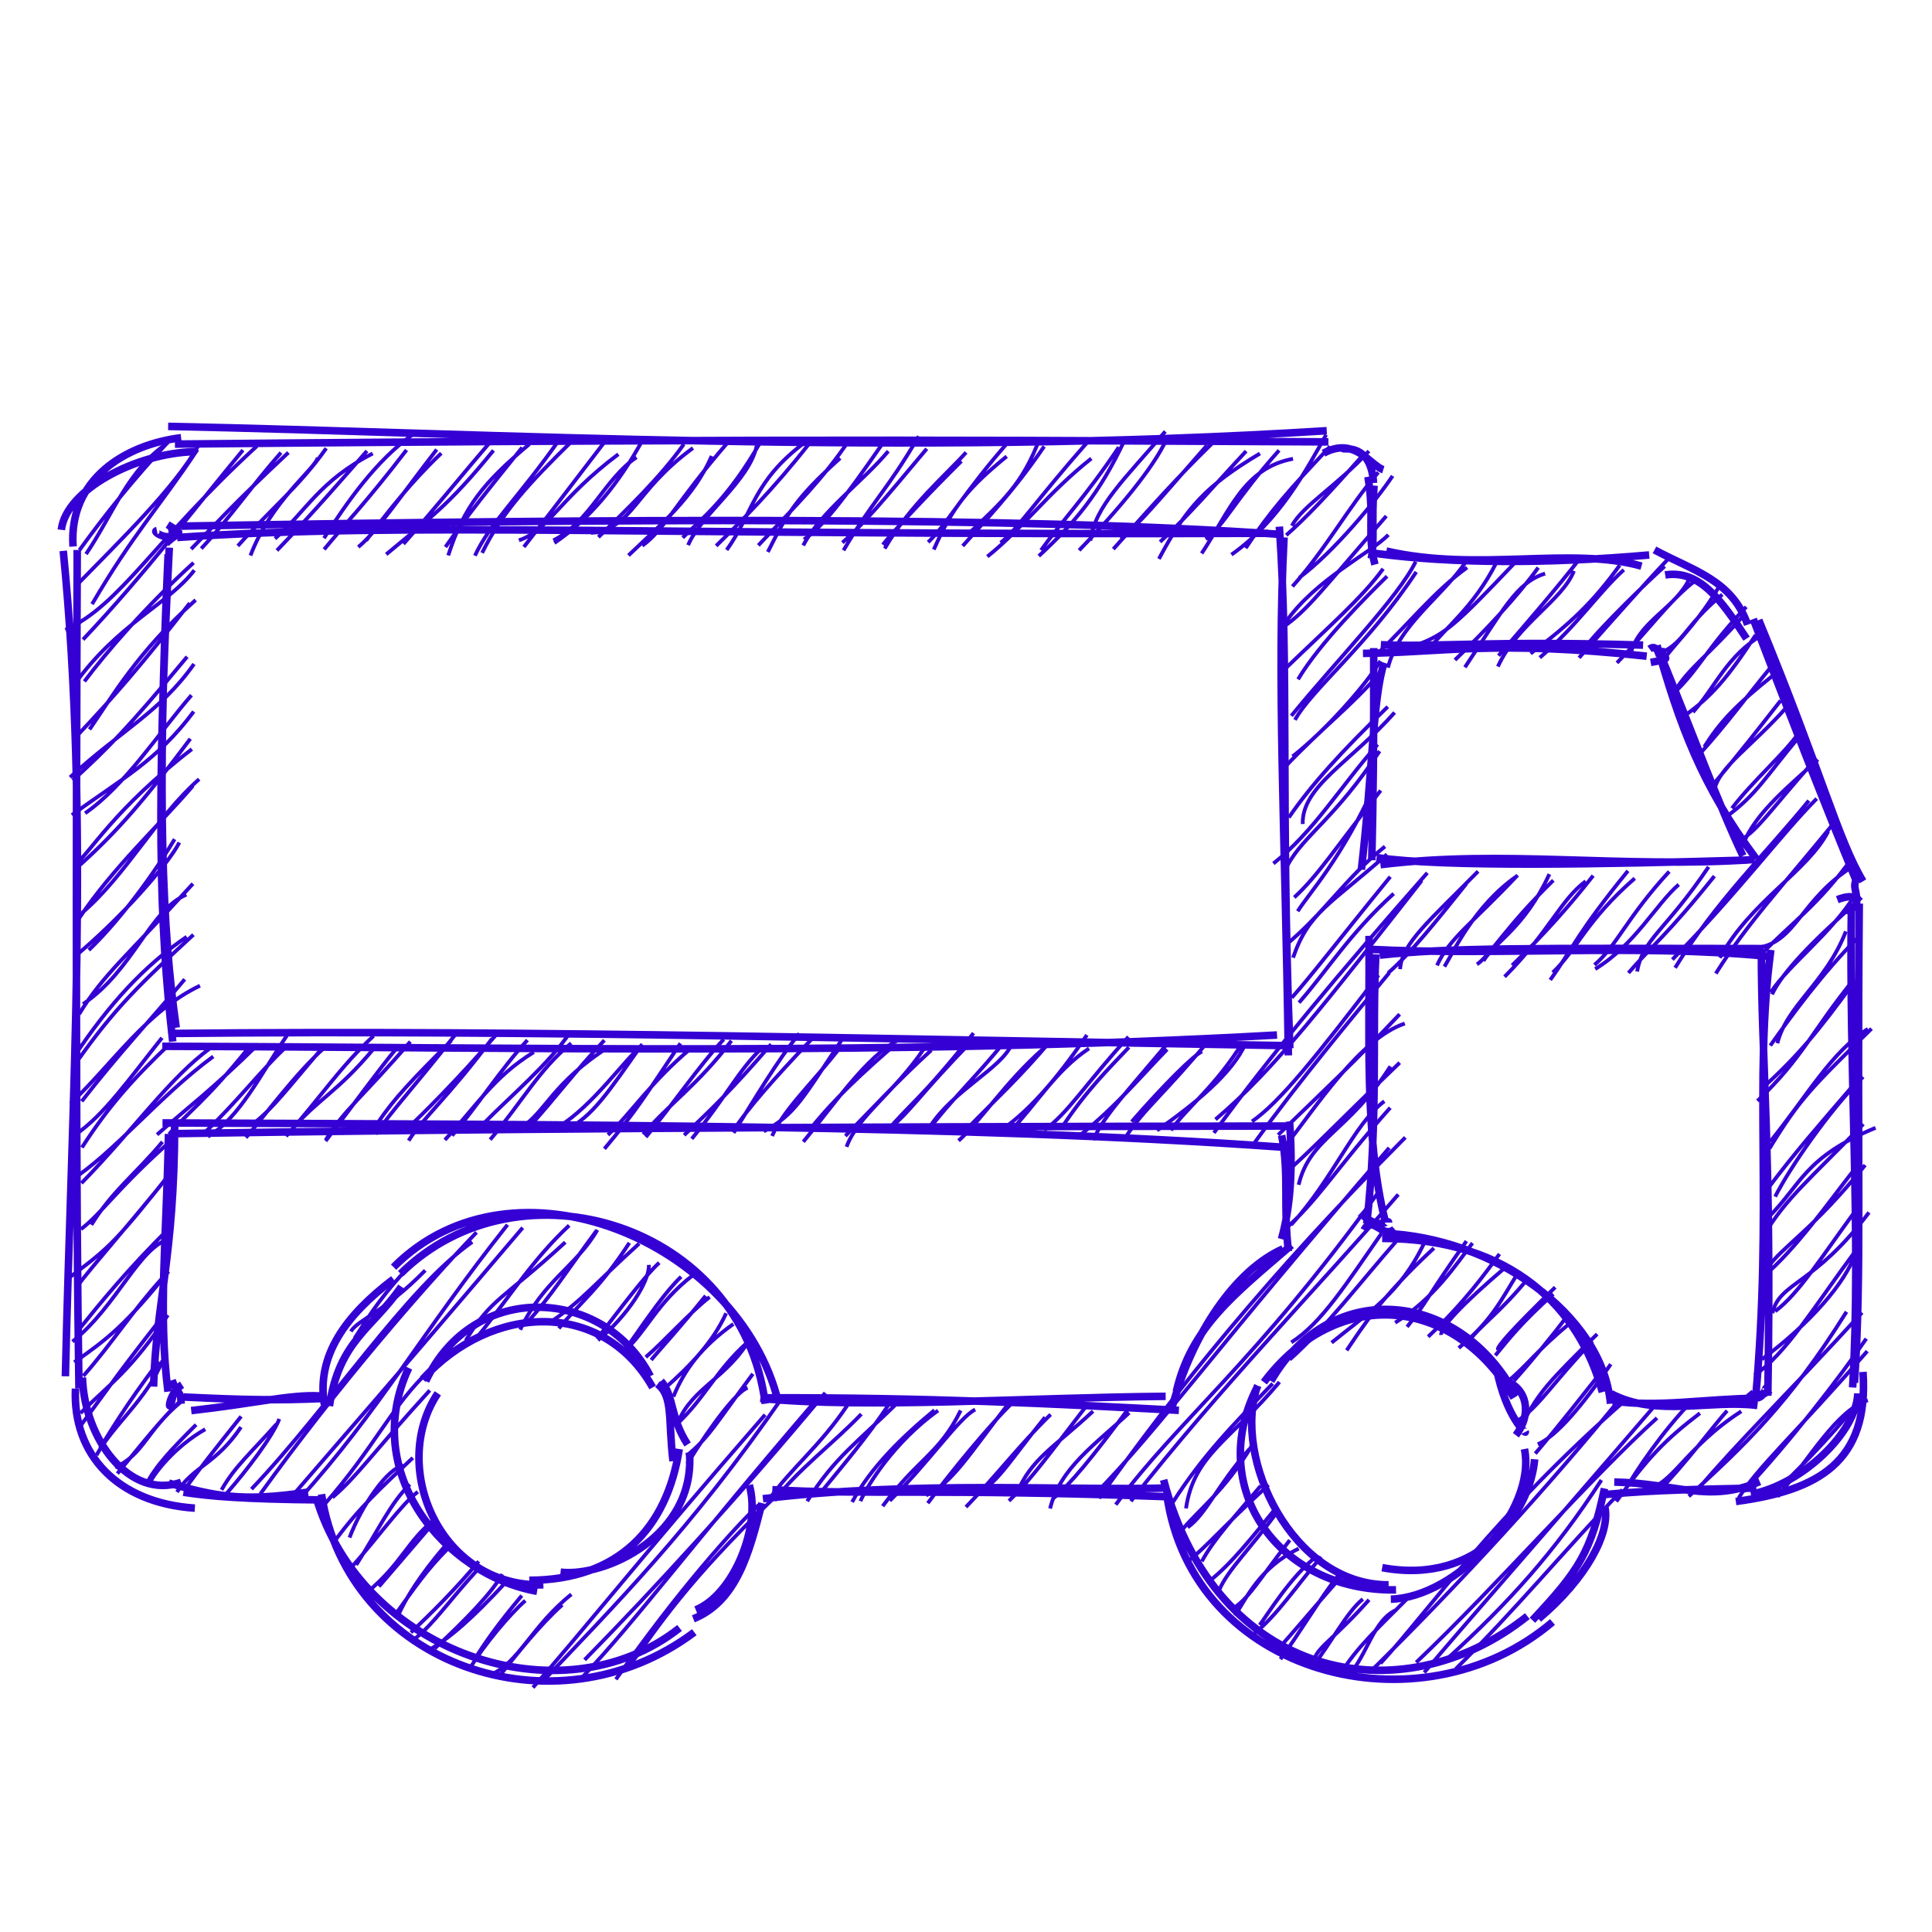
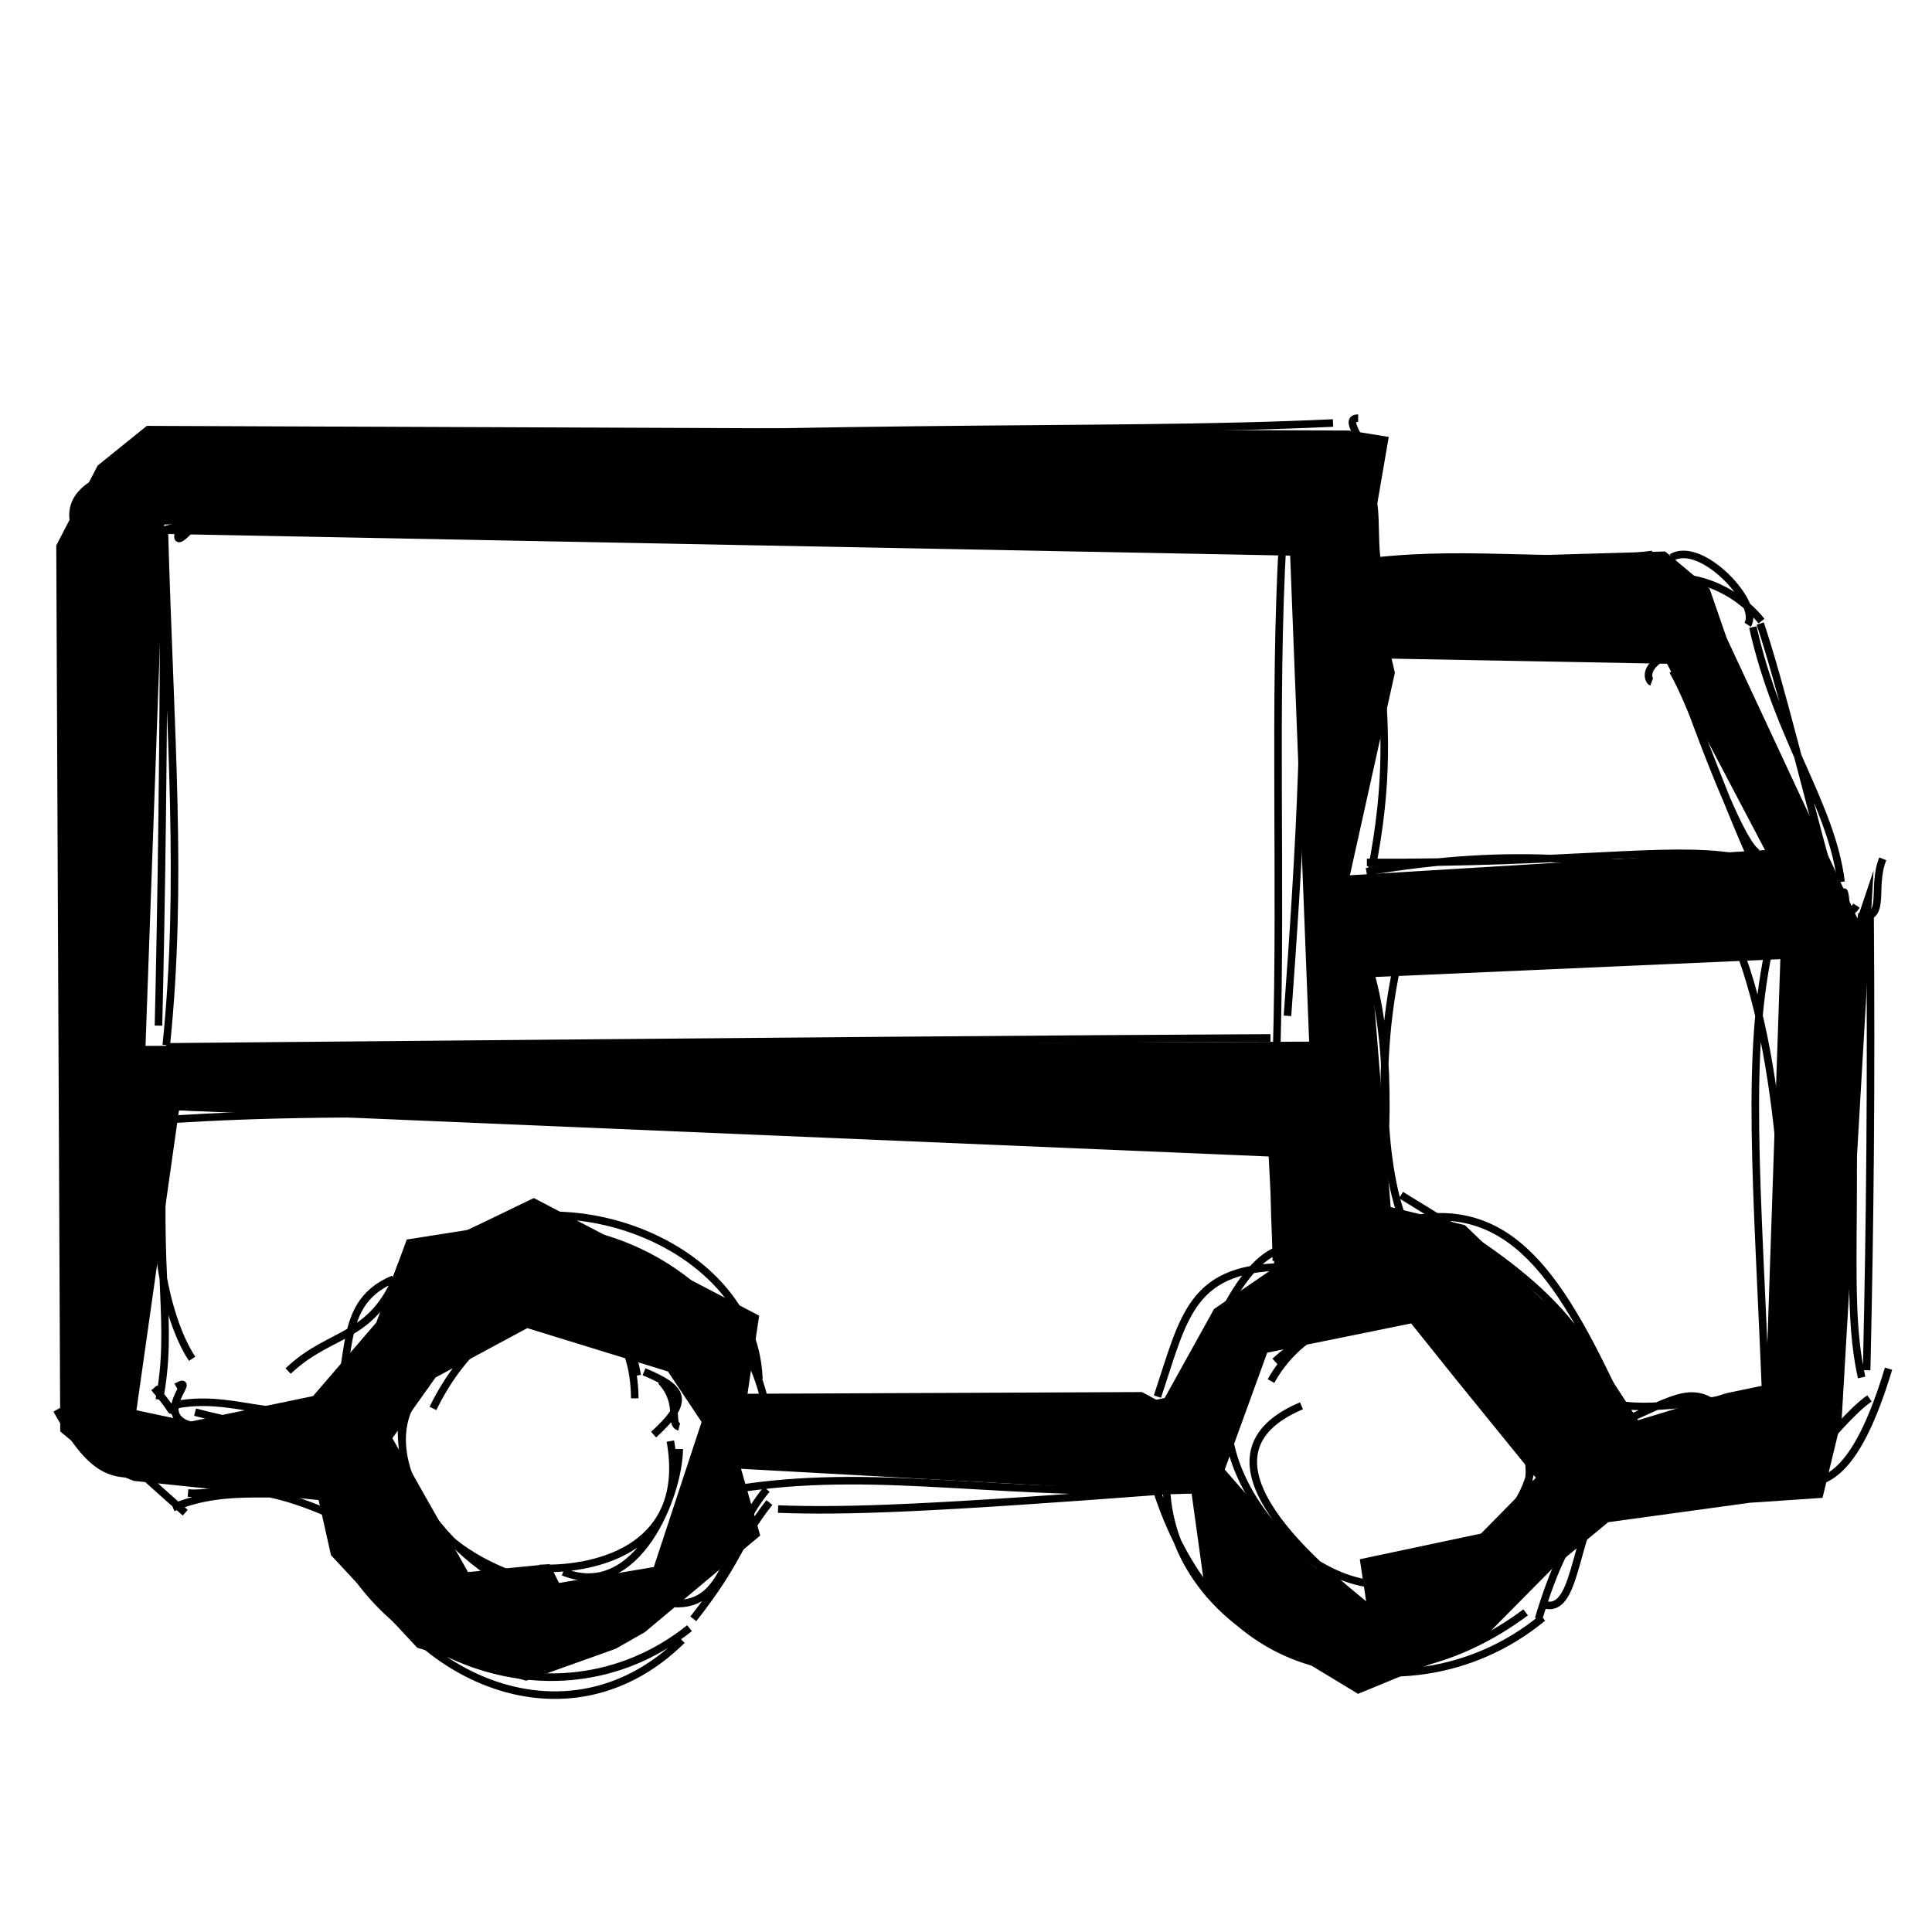
<svg xmlns="http://www.w3.org/2000/svg" width="1024" height="1024" viewBox="0 0 256 256">
  <g>
-     <path d="M12.589 63.944 C12.589 63.944, 12.589 63.944, 12.589 63.944 M12.589 63.944 C12.589 63.944, 12.589 63.944, 12.589 63.944 M11.403 73.418 C15.115 67.924, 16.92 62.257, 22.272 58.647 M10.527 72.894 C14.003 68.082, 17.512 63.747, 22.177 58.666 M12.199 80.052 C17.621 70.779, 21.094 67.214, 26.17 59.567 M10.231 77.461 C15.892 71.65, 23.108 64.671, 26.282 59.045 M8.664 83.469 C16.026 80.113, 20.331 71.667, 34.054 59.1 M11.001 84.74 C19.04 76.254, 26.134 66.93, 32.193 59.639 M9.748 90.852 C15.537 82.681, 22.285 80.09, 25.75 75.556 M11.184 90.291 C14.102 86.41, 19.316 80.345, 25.648 74.572 M25.329 72.753 C28.795 69.226, 30.66 67.041, 38.215 59.966 M26.67 72.689 C30.756 68.281, 33.444 64.255, 37.234 59.974 M11.865 96.654 C14.836 92.355, 18.2 86.406, 25.925 79.502 M10.082 97.627 C15.129 92.283, 18.925 87.917, 25.14 79.918 M33.19 73.609 C35.893 66.444, 41.699 62.179, 42.116 60.634 M31.514 72.339 C35.927 67.391, 39.642 64.479, 43.23 59.394 M9.283 102.994 C16.013 96.79, 21.164 94.411, 25.71 87.985 M9.639 103.412 C14.313 99.116, 16.878 96.579, 24.798 87.018 M36.436 71.375 C40.538 67.772, 42.369 63.669, 49.387 60.093 M36.697 72.937 C41.467 68.019, 46.024 62.705, 48.625 59.754 M9.523 108 C16.221 103.114, 20.805 100.809, 25.672 94.284 M11.28 107.757 C16.633 104.013, 20.817 97.397, 25.37 92.117 M42.932 71.313 C45.894 66.678, 49.79 61.039, 54.711 57.562 M42.951 72.801 C45.441 69.746, 48.619 66.48, 53.868 59.623 M10.074 114.421 C11.934 113.025, 15.113 107.198, 25.425 99.265 M9.88 115.246 C15.725 110.126, 19.604 105.381, 25.219 97.891 M47.47 72.484 C49.868 70.558, 53.361 65.352, 57.869 59.564 M48.516 71.622 C51.481 67.686, 54.553 63.772, 58.475 60.055 M10.868 120.968 C16.683 115.987, 20.666 108.296, 26.386 103.244 M10.509 121.636 C15.04 114.896, 20.822 109.635, 25.553 104.142 M51.175 73.458 C57.09 68.504, 59.314 67.13, 65.389 59.68 M53.462 72.073 C57.551 67.494, 61.27 62.855, 65.23 58.254 M11.769 125.89 C14.941 122.857, 19.297 117.541, 23.139 111.198 M9.78 126.852 C15.943 121.774, 22.291 114.526, 23.763 111.637 M59.393 73.595 C61.455 67.17, 64.076 63.921, 70.15 58.848 M59.022 72.485 C62.096 68.079, 64.694 64.872, 69.194 59.295 M11.005 133.049 C17.73 128.474, 19.793 120.649, 24.688 118.545 M10.487 134.373 C13.687 129.11, 16.789 126.733, 25.566 117.095 M62.933 73.632 C64.932 69.288, 68.54 66.185, 74.318 57.97 M63.885 73.259 C66.519 67.851, 70.248 63.898, 75.535 58.7 M10.215 140.638 C15.349 133.391, 18.671 130.285, 25.633 123.855 M9.834 139.98 C14.508 132.981, 19.093 127.979, 24.741 124.124 M68.759 71.596 C72.706 70.274, 74.101 66.052, 81.936 60.187 M69.416 72.472 C72.361 68.702, 74.973 65.251, 80.176 58.478 M9.347 146.229 C14.952 140.912, 19.412 133.992, 26.501 130.61 M10.826 145.931 C15.617 139.761, 20.059 135.028, 24.476 129.76 M73.328 71.601 C78.136 69.181, 80.157 63.387, 84.341 60.595 M73.463 71.95 C78.159 68.756, 82.021 64.061, 85.206 58.195 M10.02 150.327 C13.795 147.726, 17.025 143.088, 21.466 137.517 M10.858 152.053 C14.366 146.585, 17.718 142.86, 22.53 138.291 M78.307 70.602 C83.99 69.992, 83.821 65.23, 91.822 59.366 M79.293 71.18 C83.048 67.512, 87.478 63.272, 90.61 58.858 M9.313 156.46 C15.048 152.823, 21.06 145.274, 28.257 139.99 M10.793 156.78 C18.017 149.353, 22.412 142.879, 27.928 138.831 M83.281 73.595 C87.512 69.519, 91.855 66.028, 94.306 60.423 M85.101 72.312 C88.072 70.187, 89.576 66.556, 96.377 58.695 M12.108 162.298 C14.888 157.791, 17.996 155.539, 21.527 151.3 M10.735 162.872 C13.604 160.659, 15.447 157.547, 22.833 150.997 M20.808 150.344 C24.769 146.846, 28.097 144.388, 34.202 138.381 M22.396 150.301 C24.953 147.275, 27.026 146.167, 32.935 138.849 M91.18 72.23 C92.851 68.208, 99.344 63.713, 100.271 59.026 M90.461 71.247 C93.096 68.627, 96.528 66.006, 100.805 58.497 M9.215 169.26 C14.606 165.228, 15.3 164.632, 23.3 154.519 M10.135 170.539 C13.187 166.616, 15.147 164.609, 22.638 155.422 M27.551 150.607 C31.755 148.108, 34.569 142.279, 38.014 137.222 M27.095 150.093 C31.331 146.098, 34.417 141.988, 37.883 138.743 M96.29 72.873 C99.845 67.907, 99.729 63.807, 106.682 58.592 M94.893 72.334 C98.384 68.892, 102.369 64.94, 107.229 58.774 M9.607 177.768 C15.64 172.906, 18.464 165.107, 22.604 164.126 M10.598 175.997 C13.211 172.757, 16.794 168.324, 22.389 162.77 M33.563 148.904 C36.209 146.815, 37.93 144.454, 42.882 138.65 M32.585 150.748 C35.43 147.36, 39.223 142.214, 43.022 138.781 M101.742 73.137 C104.266 68.124, 105.363 66.091, 111.319 60.708 M100.483 72.264 C105.587 66.886, 109.297 63.107, 112.367 58.535 M9.839 180.506 C14.149 177.491, 16.619 175.609, 22.332 168.469 M11.04 182.323 C14.733 178.165, 17.466 173.797, 21.555 169.298 M38.885 149.405 C42.32 145.539, 44.815 144.573, 49.407 139.083 M37.905 150.561 C42.593 145.267, 45.132 141.287, 49.499 137.269 M106.434 72.274 C108.753 67.8, 114.372 63.775, 117.704 59.781 M106.525 71.485 C108.831 69.995, 111.74 66.298, 116.914 58.812 M10.712 188.868 C15.148 182.881, 15.114 182.663, 21.323 174.73 M10.67 187.245 C14.561 183.358, 17.401 181.578, 22.24 174.252 M43.146 151.188 C46.887 146.339, 50.225 141.666, 52.512 138.953 M43.166 151.064 C45.279 147.416, 48.408 144.958, 54.374 138.022 M111.773 72.923 C115.523 66.492, 117.504 65.058, 121.735 57.81 M111.621 71.902 C114.52 69.341, 116.866 66.559, 122.8 59.46 M13.245 191.894 C14.4 190.058, 16.451 186.471, 21.048 180.388 M12.781 192.825 C14.912 188.917, 19.539 185.32, 21.529 180.295 M49.985 148.883 C52.259 145.502, 54.5 143.202, 59.798 137.882 M49.801 150.273 C51.832 147.273, 54.632 144.316, 60.275 137.166 M116.979 72.175 C118.393 70.346, 123.442 64.998, 127.394 61.101 M117.228 72.686 C120.543 66.934, 125.432 62.845, 128.012 59.948 M15.248 194.446 C19.057 192.693, 19.393 189.587, 23.918 185.799 M15.551 195.257 C18.426 191.799, 21.502 187.811, 24.274 185.288 M53.974 149.549 C55.787 147.822, 60.602 143.129, 65.977 136.844 M54.143 151.142 C55.913 148.291, 59.369 145.412, 65.178 137.653 M123.734 72.817 C126.317 66.975, 128.337 64.625, 133.393 60.472 M122.981 71.846 C125.569 69.393, 127.54 65.444, 133.83 58.305 M19.668 196.916 C20.162 195.456, 23.144 191.682, 27.197 189.385 M19.393 196.646 C20.62 194.248, 22.831 191.915, 25.987 188.779 M58.949 151.041 C63.042 146.696, 65.344 142.709, 70.736 139.414 M59.894 150.47 C63.151 146.707, 66.314 141.714, 69.888 137.817 M128.488 70.586 C132.724 66.497, 135.478 64.242, 137.777 58.059 M127.564 72.346 C130.341 69.181, 134.242 65.217, 138.357 59.155 M23.448 197.705 C25.617 194.298, 28.672 193.971, 31.932 189.096 M24.366 197.492 C26.419 194.631, 28.449 192.076, 31.952 187.681 M64.202 148.752 C67.513 145.381, 72.843 140.874, 75.561 136.756 M64.951 151.006 C69.178 146.021, 71.411 141.739, 75.686 138.232 M130.829 73.75 C135.716 69.828, 138.802 65.345, 144.609 60.754 M132.59 71.915 C134.773 70.201, 137.377 66.202, 144 58.691 M30.049 197.861 C32.703 194.824, 36.104 190.385, 37.01 188.014 M29.357 197.416 C31.085 194.353, 33.152 192.618, 36.627 188.711 M46.492 176.422 C47.431 174.866, 50.88 173.9, 56.348 168.331 M47.002 177.301 C49.119 174.033, 50.649 171.47, 55.328 166.66 M69.149 149.332 C72.259 147.375, 73.255 143.404, 80.723 138.689 M70.061 149.38 C73.34 145.827, 76.182 141.959, 80.087 137.837 M137.647 73.675 C142.486 69.215, 145.685 65.365, 148.955 58.449 M137.942 72.906 C140.846 68.858, 143.842 65.836, 148.25 59.249 M33.323 197.314 C43.724 186.345, 53.897 170.642, 62.579 164.566 M34.509 197.934 C44.678 183.819, 56.121 170.607, 63.144 163.292 M74.005 149.317 C78.685 146.419, 82.782 140.329, 85.162 138.434 M74.858 149.762 C78.435 148.115, 80.685 144.593, 85.076 138.371 M144.479 71.648 C145.089 67.058, 149.017 63.517, 154.408 57.168 M142.991 72.919 C148.058 67.715, 152.894 61.929, 154.543 58.251 M39.678 198.639 C50.279 186.911, 55.892 176.568, 67.25 162.28 M38.327 198.686 C45.706 190.117, 51.795 183.216, 69.264 162.676 M80.089 152.224 C84.493 146.957, 85.323 145.447, 90.159 138.249 M80.556 150.384 C83.565 147.578, 86.168 143.429, 91.513 138.947 M147.52 72.758 C153.091 66.543, 155.903 63.369, 160.618 58.752 M148.531 71.423 C151.203 69.114, 152.839 67.106, 159.942 58.994 M42.912 199.434 C49.759 191.639, 51.901 186.237, 57 181.497 M44.052 198.42 C47.365 195.59, 49.217 192.701, 56.949 184.228 M61.719 177.615 C65.137 171.946, 66.713 172.147, 74.904 164.606 M63.194 177.215 C67.783 171.551, 70.471 167.005, 75.418 162.375 M85.224 150.315 C88.555 146.339, 92.424 143.827, 96.917 137.904 M85.582 150.667 C89.061 146.484, 92.675 141.145, 95.895 137.72 M153.565 74.055 C157.196 67.225, 159.794 64.373, 166.951 60.092 M153.717 71.805 C157.679 68.132, 160.979 64.21, 165.122 59.776 M46.317 203.738 C47.887 199.529, 51.373 194.493, 53.44 194.2 M44.419 204.101 C47.642 199.744, 50.388 197.231, 54.702 193.169 M68.93 176.198 C72.013 169.633, 76.416 167.757, 79.157 162.965 M69.849 175.267 C73.152 171.523, 74.783 168.854, 79.061 163.043 M91.66 150.901 C96.475 145.002, 97.785 141.902, 100.949 138.87 M90.655 150.414 C94.338 146.923, 97.033 144.326, 102.184 138.367 M159.225 73.332 C162.926 67.74, 164.834 61.982, 171.331 60.795 M159.763 71.446 C162.17 69.682, 163.74 66.107, 169.484 59.675 M47.203 207.355 C50.156 202.732, 51.803 199.053, 54.313 196.689 M46.168 208.137 C50.204 203.613, 53.197 199.309, 55.365 197.677 M73.161 175.031 C77.15 172.325, 78.911 170.001, 84.696 164.781 M74.048 176.017 C77.017 172.431, 79.399 170.815, 83.396 164.683 M97.207 150.104 C100.158 145.351, 103.015 140.535, 105.909 136.94 M97.104 149.903 C99.007 146.953, 102.556 142.926, 107.718 137.513 M163.172 73.495 C169.539 69.012, 173.084 62.289, 175.718 57.604 M165.061 72.629 C168.248 67.805, 170.889 64.807, 176.25 59.16 M48.682 210.96 C53.273 207.126, 53.928 204.233, 57.616 201.292 M50.214 210.225 C52.023 208.104, 53.507 206.388, 57.895 201.272 M79.23 177.58 C83.104 174.41, 86.083 169.788, 85.976 167.602 M79.104 177.416 C82.249 173.343, 85.5 168.975, 87.353 167.319 M101.202 149.914 C105.4 147.637, 106.258 145.685, 111.717 137.518 M102.302 150.524 C103.995 146.763, 107.51 143.737, 111.505 138.562 M171.18 69.669 C172.629 66.975, 177.215 64.336, 181.391 59.77 M170.438 70.915 C173.052 68.6, 175.573 65.961, 180.577 60.333 M52.79 213.998 C53.706 211.908, 55.602 208.754, 59.088 204.711 M52.549 213.713 C54.871 210.465, 56.536 208.021, 59.328 205.218 M82.83 178.926 C85.619 176.454, 87.066 172.616, 91.836 168.959 M82.945 178.699 C85.943 174.424, 88.193 171.123, 90.255 169.175 M106.445 151.292 C110.787 146.018, 114.779 140.035, 119.024 137.807 M107.428 149.504 C109.435 147.077, 111.658 144.454, 118.115 138.833 M172.16 76.544 C176.829 73.087, 182.532 66.084, 184.529 63.057 M171.251 77.708 C175.734 72.705, 178.612 67.252, 182.628 62.582 M55.066 217.062 C57.59 215.029, 59.478 212.129, 63.415 207.84 M54.449 216.316 C57.062 213.846, 60.364 210.576, 63.437 206.883 M85.564 179.825 C87.893 177.859, 91.252 174.053, 94.032 171.862 M86.286 180.201 C87.684 178.504, 89.973 176.091, 93.502 171.696 M112.171 151.956 C113.709 147.791, 118.48 144.845, 122.512 138.835 M112.016 150.523 C115.465 147.033, 118.796 143.356, 123.397 139.156 M170.304 82.515 C174.286 76.765, 181.634 73.288, 183.964 70.866 M169.966 83.122 C173.249 80.909, 175.184 78.126, 183.697 68.374 M57.075 218.501 C59.452 217.105, 62.4 214.683, 67.169 209.499 M57.615 218.423 C61.651 214.705, 65.245 210.986, 66.554 208.578 M89.228 185.06 C90.713 181.433, 92.966 178.443, 97.172 175.438 M87.884 184.136 C91.615 180.881, 94.532 177.716, 96.216 174.014 M117.627 149.775 C120.4 146.433, 122.135 145.556, 129.002 136.894 M117.467 149.869 C120.747 147.254, 121.876 144.978, 128.741 137.992 M172.001 90.014 C174.909 85.133, 181.141 78.976, 183.794 76.357 M170.34 88.57 C176.106 83.005, 180.595 79.084, 183.274 75.363 M62.787 220.001 C64.249 217.717, 65.681 215.569, 69.141 211.42 M62.284 221.04 C64.121 217.966, 67.551 213.892, 69.607 212.09 M89.812 188.499 C91.797 183.775, 96.453 182.579, 99.462 177.251 M89.773 188.621 C93.385 185.256, 94.91 181.556, 99.006 177.893 M123.277 149.21 C126.357 144.46, 132.633 141.585, 134.028 138.427 M122.963 149.82 C125.507 146.342, 129.846 142.107, 132.862 138.309 M171.594 95.388 C173.755 91.403, 181.284 85.447, 187.661 75.784 M171.106 94.854 C177.296 87.298, 185.297 79.109, 187.583 74.424 M64.987 221.931 C68.793 220.295, 70.369 215.548, 75.712 211.255 M66.066 222.22 C68.631 219.01, 71.494 215.336, 74.5 212.651 M91.07 193.959 C94.425 188.528, 97.721 184.308, 99.064 183.899 M90.973 192.892 C93.904 190.544, 94.915 188.533, 99.762 182.043 M127.011 151.151 C129.884 148.62, 133.167 143.425, 138.229 138.966 M128.363 149.347 C131.453 146.125, 135.131 142.798, 139.271 137.838 M170.148 101.738 C175.583 96.035, 178.809 93.834, 183.095 88.909 M171.273 100.235 C175.727 96.741, 181.001 90.731, 182.913 87.575 M183.911 88.465 C185.357 82.754, 191.1 79.095, 194.285 74.376 M182.201 86.934 C186.405 82.931, 190.16 78.23, 194.401 75.203 M71.63 223.086 C81.217 212.976, 91.768 202.383, 103.554 185.311 M70.619 223.61 C77.2 216.179, 83.972 207.479, 101.382 187.458 M131.979 150.207 C136.043 147.631, 139.99 143.066, 144.02 137.143 M133.75 150.039 C137.47 146.146, 139.883 141.849, 144.303 138.924 M172.619 109.188 C172.469 104.196, 178.981 100.984, 184.792 94.41 M170.778 108.321 C173.719 104.038, 177.711 99.604, 183.888 93.648 M187.538 85.515 C191.457 84.132, 192.933 82.752, 200.64 74.66 M189.022 86.412 C191.444 83.163, 195.199 80.611, 198.298 74.514 M77.464 219.938 C86.974 210.255, 97.931 198.249, 109.353 184.556 M77.31 222.073 C84.308 214.722, 91.528 204.858, 108.019 185.664 M140.692 149.41 C143.964 144.459, 147.019 141.489, 149.587 138.773 M138.358 149.752 C141.502 147.542, 143.899 143.534, 149.524 137.384 M168.733 114.422 C174.134 110.115, 177.47 104.417, 182.537 98.64 M170.589 114.68 C172.826 110.598, 176.812 108.565, 182.807 99.528 M194.109 88.418 C199.048 81.053, 200.898 77.17, 204.734 76.001 M192.789 87.449 C196.765 83.649, 201.24 78.836, 203.825 75.207 M81.612 222.524 C89.673 210.974, 97.248 202.497, 100.548 199.384 M83.397 220.756 C87.363 215.381, 90.786 209.815, 102.582 198.447 M102.642 198.811 C105.403 195.022, 110.406 191.272, 114.133 187.373 M101.829 198.791 C104.754 194.593, 108.58 191.725, 112.286 186.205 M143.132 150.403 C147.905 146.584, 150.876 142.942, 154.651 139.048 M144.856 151.048 C146.337 147.752, 149.201 144.844, 155.158 137.711 M171.952 120.746 C173.637 118.095, 177.57 114.077, 182.171 104.047 M171.496 118.914 C174.674 116.003, 177.168 112.05, 182.953 104.743 M198.478 88.322 C201.084 82.638, 207.017 79.59, 208.552 75.654 M198.56 86.883 C202.697 82.103, 206.471 77.698, 209.144 74.257 M106.957 198.921 C110.658 192.982, 113.683 191.107, 119.456 185.346 M108.399 198.207 C111.485 194.41, 114.977 190.383, 117.833 185.986 M149.952 148.635 C154.119 143.84, 158.315 139.647, 159.294 139.334 M149.238 150.547 C151.643 146.877, 154.338 144.918, 160.416 137.573 M171.338 126.894 C173.448 120.8, 176.238 119.898, 183.777 113.207 M170.192 125.373 C175.538 120.973, 178.179 116.413, 183.522 112.164 M202.807 86.6 C208.134 82.603, 211.121 79.748, 214.623 74.898 M204.032 87.143 C208.944 82.921, 211.821 78.514, 215.167 75.503 M114.009 198.91 C114.958 196.789, 118.453 191.096, 124.298 186.901 M112.911 199.03 C115.403 194.375, 119.722 190.241, 123.823 186.856 M153.308 149.791 C158.25 146.314, 163.292 142.274, 165.061 138.234 M155.162 149.767 C157.201 146.805, 161.089 143.946, 164.668 138.114 M172.127 132.854 C175.863 128.61, 178.751 123.791, 184.672 118.411 M171.172 132.201 C173.834 129.208, 177.214 124.752, 184.22 116.173 M210.035 85.778 C212.096 83.069, 218.328 77.037, 220.583 75.035 M209.234 87.164 C214.334 81.422, 218.01 77.266, 220.913 74.205 M116.961 199.572 C121.577 193.312, 124.472 192.646, 127.296 186.896 M117.898 198.859 C123.072 193.798, 127.078 187.844, 129.22 186.772 M161.058 148.334 C168.918 141.666, 175.735 132.785, 188.374 116.693 M160.85 150.11 C168.473 139.678, 177.544 128.785, 189.128 115.657 M216.158 86.288 C217.421 82.172, 222.152 80.462, 223.883 76.603 M214.254 87.831 C218.263 83.735, 221.264 79.468, 224.708 76.884 M122.937 199.179 C125.718 195.424, 131.197 188.667, 134.287 185.752 M122.716 198.14 C126.13 196.591, 128.383 192.767, 133.518 186.137 M165.894 148.597 C169.607 146.04, 174.556 139.801, 182.665 129.203 M166.266 151.37 C172.159 143.239, 179.064 134.96, 184.075 128.911 M185.522 128.415 C185.721 124.997, 189.537 121.894, 195.855 115.457 M183.931 128.927 C186.975 126.272, 190.279 122.103, 194.309 117.083 M219.336 86.812 C223.239 85.403, 222.855 83.229, 228.222 78.775 M220.839 86.849 C223.103 84.041, 225.21 82.062, 227.833 77.65 M129.817 197.63 C132.195 196.456, 133.95 193.383, 138.473 187.796 M127.993 199.689 C132.121 195.426, 135.077 191.464, 139.217 187.425 M170.387 151.748 C174.288 146.819, 180.24 137.572, 186.145 135.623 M169.357 150.384 C175.033 144.884, 179.56 140.656, 185.463 134.39 M191.394 128.081 C192.637 126.074, 195.362 120.048, 200.876 116.171 M190.414 127.921 C191.999 124.386, 194.998 122.423, 201.093 115.966 M222.272 91.38 C225.38 88.263, 226.377 85.647, 231.385 80.416 M221.951 91.532 C223.777 88.495, 226.422 86.824, 231.213 81.358 M134.715 197.946 C136.582 193.298, 139.683 191.791, 144.835 186.991 M133.683 198.877 C136.595 196.121, 139.424 192.156, 143.985 186.242 M172.075 156.99 C173.575 150.704, 178.65 150.052, 184.234 141.295 M170.081 155.607 C172.964 153.233, 177.435 148.525, 185.47 140.813 M196.562 127.322 C198.159 124.712, 201.972 123.026, 205.301 115.828 M195.707 127.784 C197.478 126.564, 199.464 122.861, 205.827 116.646 M224.33 94.36 C227.34 91.003, 228.731 86.962, 233.606 84.047 M223.375 94.72 C226.664 92.328, 228.779 90.079, 232.64 84.133 M139.143 199.887 C140.455 194.515, 145.215 191.325, 149.624 187.197 M139.637 198.488 C141.794 196.645, 144.472 193.507, 149.817 186.27 M160.641 174.093 C160.641 174.093, 160.641 174.093, 160.641 174.093 M160.641 174.093 C160.641 174.093, 160.641 174.093, 160.641 174.093 M171.08 162.291 C176.594 156.312, 179.45 148.869, 183.432 145.923 M170.142 162.973 C174.411 159.358, 177.109 154.754, 184.213 146.781 M199.364 129.427 C205.266 123.499, 206.791 119.214, 210.112 116.772 M200.362 127.917 C204.507 123.929, 208.091 119.877, 211.104 116.026 M225.834 98.95 C227.874 95.719, 229.929 93.475, 235.144 89.333 M225.35 99.754 C228.702 96.064, 231.627 92.063, 234.742 88.287 M145.626 198.536 C155.579 184.501, 168.053 168.949, 186.215 150.714 M144.952 198.134 C153.652 189.288, 161.183 178.544, 184.076 152.094 M205.413 129.845 C208.38 125.719, 208.962 123.677, 215.712 115.392 M205.748 128.861 C208.982 125.815, 210.158 122.009, 216.614 116.383 M227.164 104.677 C227.815 101.576, 232.02 99.019, 236.77 93.671 M226.973 103.982 C230.175 100.206, 233.042 96.541, 235.943 92.829 M147.843 199.376 C156.157 188.13, 166.187 180.75, 182.617 158.016 M149.848 198.921 C161.594 183.91, 174.998 170.226, 185.278 158.274 M211.372 128.399 C216.637 125.194, 219.382 119.876, 222.44 117.206 M211.274 127.853 C214.23 125.346, 215.593 121.53, 221.181 115.483 M228.695 108.253 C232.733 105.348, 234.064 102.786, 238.425 97.597 M229.488 107.103 C232.392 103.316, 236.289 100.055, 238.454 96.979 M157.151 199.872 C158.206 192.716, 163.061 190.859, 169.538 183.125 M155.406 199.068 C159.265 193.02, 163.229 188.952, 168.638 183.329 M171.106 177.872 C175.101 175.332, 178.394 170.108, 183.052 163.437 M170.899 180.149 C175.975 175.598, 179.662 170.573, 185.371 164.058 M216.93 128.732 C217.677 124.397, 220.632 123.411, 226.399 114.863 M215.778 128.918 C218.685 125.542, 220.995 123.804, 227.168 116.088 M231.002 111.838 C232.536 107.723, 237.418 103.844, 240.881 100.65 M230.749 111.268 C233.018 109.821, 234.309 107.721, 240.155 101.06 M156.516 202.872 C158.63 200.167, 162.265 197.652, 165.923 191.477 M157.375 202.381 C159.875 200.597, 161.343 196.718, 165.548 192.018 M176.445 177.91 C181.265 173.974, 185.497 171.445, 188.702 164.731 M178.444 178.928 C180.422 176.038, 182.762 172.085, 190.009 165.38 M221.964 128.235 C227.275 119.544, 233.885 113.191, 239.682 106.083 M221.596 127.143 C230.189 118.443, 236.047 110.516, 240.728 105.822 M157.414 206.889 C159.961 204.868, 161.943 202.399, 168.091 196.75 M159.247 206.892 C160.815 203.946, 163.703 200.859, 167.042 196.893 M186.447 175.811 C188.874 172.846, 189.329 171.47, 194.311 164.453 M184.868 175.263 C189.964 172.109, 192.969 167.524, 195.109 164.711 M227.89 126.913 C232.008 119.367, 239.552 115.453, 242.253 110.151 M227.355 128.996 C231.578 122.259, 236.286 117.306, 242.887 109.196 M160.231 209.514 C163.165 207.243, 166.277 203.248, 168.774 200.178 M161.595 210.594 C162.699 208.056, 165.632 205.218, 168.993 200.675 M190.957 176.889 C190.874 175.915, 193.606 172.92, 199.6 167.829 M189.236 177.126 C194.121 172.485, 196.725 168.83, 198.69 166.16 M232.873 125.584 C238.021 124.844, 238.52 119.234, 245.524 114.789 M233.465 126.367 C237.191 122.458, 241.045 119.864, 245.511 113.561 M163.629 214.07 C165.214 211.704, 166.893 207.736, 172.09 205.195 M163.167 213.23 C165.259 212.156, 166.772 209.391, 170.901 204.078 M193.29 178.614 C197.701 174.963, 198.864 172.322, 201.178 168.608 M194.319 178.087 C196.24 175.472, 198.626 174.097, 202.438 169.438 M234.632 131.494 C237.154 127.698, 242.538 123.843, 245.868 118.499 M234.804 131.756 C236.276 128.686, 240.025 124.86, 246.665 118.931 M166.906 215.327 C167.965 213.952, 170.992 208.9, 174.511 206.178 M166.231 216.439 C169.279 213.952, 171.824 210.104, 175.062 206.286 M198.479 178.821 C198.306 178.455, 200.413 176.09, 206.074 170.567 M198.142 179.6 C199.883 177.477, 201.605 175.254, 205.825 171.474 M235.515 138.241 C236.738 133.232, 241.9 130.282, 244.587 123.419 M234.575 138.544 C237.594 134.27, 241.552 128.888, 246.345 124.073 M169.663 219.848 C172.052 216.632, 174.925 211.766, 177.301 208.781 M169.382 218.454 C171.294 216.405, 173.189 214.057, 177.642 208.995 M199.689 183.131 C202.4 180.888, 203.483 179.114, 207.916 175.425 M200.612 182.964 C202.985 180.314, 206.075 176.533, 207.637 174.409 M232.871 145.879 C239.006 140.004, 239.904 136.855, 245.684 129.721 M233.551 144.17 C238.229 139.887, 240.895 136.737, 245.775 129.985 M174.025 220.683 C176.334 217.772, 178.428 213.628, 180.583 211.886 M174.168 219.791 C174.694 218.183, 177.019 216.919, 181.405 211.981 M201.855 188.388 C203.985 184.467, 205.061 183.219, 211.634 176.773 M201.282 188.132 C204.086 186.176, 205.829 183.153, 211.02 177.71 M234.478 152.16 C238.593 145.416, 240.219 143.953, 247.987 136.301 M234.564 151.272 C239.523 145.115, 242.655 139.405, 247.507 136.335 M178.507 222.257 C181.222 219.318, 181.943 214.615, 185.083 213.295 M177.608 221.838 C179.675 218.366, 182.799 215.533, 186.534 211.76 M203.765 191.38 C206.277 190.276, 209.627 186.309, 213.438 180.761 M203.434 192.606 C207.239 188.099, 209.586 185.024, 212.059 181.927 M235.217 158.559 C237.188 154.689, 242.384 147.133, 246.872 142.687 M234.208 157.543 C237.98 152.534, 240.847 149.309, 245.808 143.53 M182.93 220.397 C189.352 213.408, 197.856 200.924, 215.321 185.583 M181.514 221.572 C193.634 209.625, 205.063 197.125, 214.865 185.113 M234.353 161.278 C238.695 156.918, 239.108 153.325, 248.518 149.445 M233.831 163.497 C236.661 158.797, 239.814 156.249, 246.905 148.939 M187.653 220.282 C198.678 209.778, 210.778 195.817, 219.563 187.889 M188.717 221.619 C194.875 214.319, 200.79 207.734, 219.738 185.71 M233.595 169.195 C237.977 165.529, 242.483 159.062, 245.575 155.137 M234.137 168.092 C236.164 165.133, 240.153 163.056, 247.144 154.378 M191.877 219.693 C199.865 212.421, 206.007 205.645, 212.196 196.112 M192.899 221.141 C200.982 213.111, 206.945 205.812, 214.98 197.4 M214.175 198.957 C218.286 193.19, 220.715 190.714, 225.252 187.258 M214.843 198.244 C217.076 194.383, 220.198 189.83, 224.174 185.642 M234.864 173.999 C235.731 169.895, 240.399 170.325, 247.65 160.654 M235.221 173.744 C238.297 171.492, 241.414 166.483, 245.768 160.56 M218.246 197.159 C221.428 197.019, 223.227 191.854, 230.727 187.007 M219.715 197.656 C223.499 193.789, 227.056 188.887, 228.859 186.924 M232.489 182.186 C236.519 179.58, 240.567 172.894, 245.938 165.657 M233.456 180.114 C239.765 175.445, 244.637 169.907, 245.868 165.991 M223.775 198.272 C231.023 191.629, 236.956 186.163, 244.674 173.815 M224.946 197.379 C230.673 190.637, 236.836 184.723, 246.733 173.922 M231.044 197.632 C237.253 190.971, 243.741 182.558, 247.293 177.379 M230.384 198.499 C232.749 194.548, 237.762 190.108, 247.425 179.037 M235.533 198.312 C239.844 193.15, 243.411 186.839, 247.497 185.537 M235.556 197.337 C239.069 193.982, 244.405 188.432, 247.165 184.559" stroke="#3500d3" stroke-width="0.5" fill="none" />
-     <path d="M246.86 116.778 C243.544 111.283, 241.366 102.326, 233.046 82.159 M246.095 117.038 C241.432 105.75, 237.21 94.841, 232.314 82.025 M231.57 82.78 C229.498 76.833, 224.347 75.621, 219.228 72.863 M231.429 84.623 C228.015 79.418, 225.187 75.469, 220.644 76.186 M217.507 75.014 C208.174 72.377, 195.802 75.819, 183.693 73.015 M218.527 73.536 C205.135 74.717, 192.388 74.696, 182.296 73.333 M182.188 74.81 C181.11 70.816, 182.166 68.741, 181.261 63.177 M181.698 74.026 C182.178 71.358, 181.702 69.23, 182.068 64.342 M182 64 C181.667 58.755, 178.163 59.571, 177.981 59.455 M183.297 62.234 C181.624 61.721, 179.502 57.77, 175.376 60.054 M175.799 57.073 C119.517 60.601, 65.455 57.373, 22.28 56.498 M176.021 58.551 C141.961 58.41, 108.704 58.026, 23.178 58.845 M24 58 C16.61 58.907, 9.079 63.498, 9.679 72.419 M25.841 59.849 C18.02 60.013, 8.748 64.888, 8.126 70.205 M8.382 72.994 C11.916 108.945, 9.536 144.609, 8.664 182.368 M10.233 72.873 C10.078 114.982, 10.039 157.457, 10.463 183.981 M10 184 C9.591 192.774, 15.594 199.153, 25.82 199.837 M10.924 182.521 C11.169 190.643, 17.097 198.76, 24.006 196.419 M22.37 196.519 C28.407 198.221, 31.98 199.06, 40.81 197.713 M24.308 197.73 C27.596 198.239, 32.042 198.654, 42.541 198.746 M42.6 198 C46.06 220.659, 73.517 230.132, 92.002 216.277 M41.883 198.384 C47.897 218.914, 74.334 228.14, 90.049 215.714 M91.87 214.506 C97.632 212.167, 99.3 205.724, 100.962 199.164 M92.196 213.315 C97.255 211.248, 100.851 202.198, 99.286 196.78 M101.09 198.592 C121.242 196.182, 141.531 197.555, 154.877 197.159 M102.337 197.393 C113.822 198.101, 124.656 197.234, 154.597 198.319 M154.6 198 C157.921 222.074, 188.206 229.816, 205.717 214.923 M154.186 196.088 C161.088 222.473, 185.562 227.584, 202.384 214.145 M203.87 214.506 C210.288 209.113, 213.335 203.117, 212.67 199.779 M203.054 214.688 C209.243 208.068, 210.816 205.679, 212.601 197.226 M213.896 196.381 C222.04 196.516, 226.349 199.242, 233.173 196.317 M212.687 198.032 C219.385 197.399, 225.926 197.336, 232.724 197.177 M232 198 C238.798 196.712, 246.005 189.774, 246.166 184.628 M230.006 198.955 C240.914 197.5, 247.678 193.722, 246.855 181.786 M245.726 183.223 C246.707 168.868, 246.053 154.599, 246.361 119.732 M245.483 183.848 C246.65 163.894, 244.953 141.999, 245.323 119.716 M246 120 C246.136 117.429, 245.331 118.03, 246.12 116.03 M244.464 120.598 C246.046 120.933, 247.308 117.748, 243.451 119.209 M180.601 86.578 C190.655 86.475, 198.348 84.802, 218.194 86.946 M182.968 85.429 C189.431 85.781, 197.818 84.875, 217.72 85.481 M218.58 86 C219.608 85.253, 219.724 86.803, 220.683 87.889 M220.114 85.842 C220.077 87.405, 222.18 87.154, 218.724 87.774 M219.561 85.526 C222.543 95.982, 225.444 104.135, 232.714 113.804 M220.278 87.375 C224.252 97.069, 227.705 106.596, 230.949 113.411 M232.48 113.89 C214.521 115.099, 199.482 112.538, 182.916 114.576 M231.517 113.965 C212.62 114.526, 191.314 114.931, 182.401 113.633 M180.389 115.224 C181.852 102.569, 181.919 92.262, 183.41 87.811 M181.768 113.985 C181.951 105.799, 182.063 98.334, 182.023 85.873 M22 72 C23.847 70.214, 24.52 70.972, 22.209 69.512 M20.792 70.303 C19.858 70.497, 23.577 72.24, 22.705 69.923 M23.481 71.22 C54.28 69.115, 84.775 70.976, 168.007 70.667 M24.045 69.713 C80.646 68.75, 135.452 68.373, 169.743 70.814 M170.143 71.208 C169.171 90.301, 170.273 109.292, 170.713 139.845 M169.521 69.782 C170.814 88.379, 169.699 105.668, 170.908 138.9 M170.573 138.553 C120.433 137.763, 71.773 136.43, 22.855 136.937 M169.212 137.143 C119.97 139.915, 67.751 138.764, 21.506 138.64 M23.353 136.177 C21.522 123.446, 20.764 106.01, 22.279 73.446 M22.891 138.022 C21.095 122.441, 20.708 106.171, 22.432 72.567 M72 210 C58.398 210.402, 51.457 194.438, 58.013 184.62 M71.169 210.857 C58.941 208.69, 47.655 195.123, 54.159 181.253 M56.412 183 C62.721 169.61, 80.056 170.518, 86.171 182.354 M56.004 182.762 C65.189 172.65, 79.888 172.172, 86.482 183.842 M87.588 183 C89.361 184.989, 88.737 187.771, 91.117 191.4 M87.127 183.396 C89.217 185.057, 88.523 188.044, 89.177 193.608 M90 192 C88.39 202.511, 81.907 209.386, 70.127 209.394 M91.36 192.461 C92.178 203.518, 80.208 209.013, 74.273 208.32 M156.211 186.879 C139.765 186.006, 122.688 185.16, 101.604 185.218 M154.458 185.021 C135.673 185.184, 114.971 186.687, 100.746 185.293 M101.4 186 C98.314 162.087, 68.756 153.215, 53.083 168.775 M103.123 185.747 C97.908 164.509, 68.058 151.916, 52.152 167.904 M52.13 169.494 C45.802 174.292, 41.916 179.635, 42.977 186.102 M53.18 170.489 C49.378 176.051, 44.917 177.61, 43.651 186.306 M42.334 184.965 C38.42 184.761, 33.575 185.999, 25.337 186.912 M43.146 185.297 C36.424 185.591, 32.387 185.493, 24.336 185.111 M24 186 C23.975 184.061, 23.499 184.937, 22.805 182.874 M22.949 184.785 C22.271 188.234, 22.023 184.833, 24.123 183.489 M20.347 183.737 C20.667 172.75, 23.111 166.471, 23.144 149.102 M22.257 184.406 C20.96 173.987, 22.052 164.516, 22.328 150.255 M21.53 148.792 C76.008 149.04, 127.38 148.986, 169.811 151.999 M22.532 150.221 C62.256 149.598, 100.408 149.323, 170.828 149.201 M170.867 148.593 C171.356 155.017, 170.955 160.091, 169.802 164.182 M169.828 150.446 C170.851 155.572, 170.005 160.031, 170.729 165.809 M170 165.48 C163.74 168.26, 157.973 176.578, 155.224 186.775 M171.12 164.989 C163.406 171.637, 157.835 175.887, 155.865 184.395 M184 210 C171.252 210.049, 163.243 193.179, 166.639 183.602 M184.982 210.668 C169.251 210.924, 159.684 196.939, 166.682 183.624 M168.412 183 C176.425 169.075, 193.632 171.07, 200.896 184.994 M167.473 183.147 C177.086 170.394, 192.553 171.516, 200.6 185.227 M199.588 183 C202.285 183.997, 203.069 187.317, 200.862 190.171 M198.294 181.349 C199.554 187.775, 202.293 190.097, 202.105 189.738 M202 192 C203.645 200.199, 193.035 211.664, 184.292 211.899 M203.348 193.357 C202.777 200.183, 196.145 210.129, 183.143 207.723 M234 184 C234.058 183.531, 233.445 186.546, 231.691 184.506 M234.578 184.149 C231.706 186.114, 234.034 183.801, 232.195 185.08 M232.871 186.235 C226.707 185.425, 219.427 187.82, 213.486 184.672 M232.751 185.279 C225.999 185.34, 219.608 186.528, 213.708 185.631 M213.4 186 C212.317 174.039, 197.702 163.93, 183.332 163.422 M212.321 184.462 C209.311 173.425, 200.418 164.122, 183.143 164.095 M184 162 C183.992 161.42, 182.873 163.276, 180.263 160.734 M184.788 162.863 C183.222 164.25, 181.806 160.866, 180.75 162.987 M183.553 161.84 C180.766 150.681, 181.506 137.127, 181.404 124.001 M181.099 162.136 C182.65 148.491, 181.79 136.233, 182.313 126.451 M181.432 125.787 C198.47 126.66, 216.908 125.065, 234.084 126.698 M182.819 126.57 C191.702 125.563, 202.719 125.646, 233.729 125.692 M234.646 125.864 C232.336 143.157, 234.927 159.766, 232.593 185.648 M233.392 125.779 C233.346 139.673, 234.807 152.984, 234.245 184.948" stroke="#3500d3" stroke-width="1" fill="none" />
+     <path d="M246.123 121.702 L228.781 84.51 L226.529 78.01 L220.643 73.073 L181.211 74.215 L184.017 57.893 L178.765 57.049 L19.457 56.43 L12.941 61.686 L7.455 72.28 L7.98 189.671 L14.096 194.761 L17.702 196.223 L42.222 198.773 L43.858 206.073 L55.286 218.333 L69.713 222.708 L81.58 218.47 L85.442 216.272 L100.734 203.463 L98.189 194.623 L157.894 197.916 L159.778 211.496 L166.989 216.594 L179.947 224.442 L195.687 217.962 L205.848 207.698 L213.092 201.698 L231.862 199.122 L241.493 198.473 L244.037 187.983 L248.261 115.332 M184.397 87.274 L220.887 87.952 L233.875 112.641 L178.87 115.979 L184.828 89.145 M25.418 69.418 L20.752 70.732 L170.952 73.626 L173.469 138.024 L19.282 138.585 L21.757 69.508 M72.82 207.248 L62.017 208.306 L51.992 190.57 L57.714 182.523 L69.864 175.983 L88.503 181.727 L92.965 188.422 L86.631 207.638 L74.081 209.75 M151.317 184.456 L99.049 184.682 L100.593 174.331 L89.205 168.389 L70.733 158.744 L61.99 162.97 L53.897 164.242 L49.866 175.23 L41.485 184.986 L25.184 188.376 L18.08 186.867 L23.717 147.133 L168.105 153.241 L168.863 167.974 L160.869 173.449 L153.969 185.882 M181.092 212.632 L172.323 206.224 L162.286 194.727 L167.914 179.234 L186.981 175.361 L192.961 182.819 L203.51 195.812 L196.247 203.203 L180.179 206.608 M236.58 182.98 L228.875 184.578 L217.052 188.189 L208.985 175.793 L204.177 172.043 L194.118 162.344 L184.271 159.94 L181.816 129.473 L235.906 127.093 L233.891 186.654" stroke="none" stroke-width="0" fill="currentColor" />
+     <path d="M242.335 115.708 C239.404 105.118, 235.906 90.56, 233.239 82.626 M243.947 116.857 C242.684 106.598, 235.573 97.875, 232.263 83.092 M231.57 82.78 C233.357 80.039, 225.427 71.486, 221.499 73.88 M233.406 82.301 C229.439 77.34, 222.199 74.841, 217.073 77.897 M221.459 77.421 C208.595 72.829, 206.557 74.188, 180.858 74.673 M218.96 73.465 C207.484 75.043, 195.651 72.876, 182.176 74.364 M181.782 75.399 C180.563 68.365, 182.629 67.977, 180.389 62.225 M182.559 74.959 C181.834 70.952, 182.766 66.046, 181.029 64.491 M182 64 C182.352 59.964, 177.338 55.403, 179.963 55.409 M179.638 66.216 C180.828 59.326, 178.905 59.435, 173.335 59.238 M173.554 60.798 C143.223 58.369, 106.1 55.145, 23.626 59.885 M176.631 56.051 C144.458 57.557, 111.536 55.725, 25.247 59.958 M24 58 C14.76 60.659, 13.176 67.601, 11.59 75.431 M23.572 61.797 C19.451 61.443, 6.19 63.184, 10.538 71.225 M13.529 75.951 C4.933 115.074, 11.382 156.204, 13.952 187.673 M8.176 71.86 C8.536 107.031, 9.696 144.61, 10.188 183.806 M10 184 C10.114 187.775, 17.616 194.308, 24.549 200.442 M7.521 186.799 C12.638 196.043, 15.612 196.256, 22.404 194.287 M24.909 197.833 C29.488 198.2, 32.547 195.313, 45.451 201.394 M22.919 199.78 C30.423 196.553, 37.935 198.922, 40.924 197.227 M42.6 198 C46.553 218.396, 73.008 230.407, 91.365 215.744 M45.818 201.565 C51.002 220.975, 74.299 233.187, 90.368 217.336 M91.87 214.506 C98.269 206.335, 97.657 204.541, 101.95 199.096 M88.549 212.41 C96.708 213.464, 95.971 203.897, 101.596 197.35 M98.832 197.113 C117.287 194.486, 133.585 198.472, 158.563 197.373 M103.097 199.957 C112.261 200.3, 123.429 199.869, 154.799 197.485 M154.6 198 C156.223 218.499, 185.361 230.085, 204.424 214.363 M152.499 194.9 C160.59 224.282, 184.677 226.696, 202.155 213.648 M203.87 214.506 C205.585 208.845, 208.168 201.553, 214.175 196.955 M204.592 212.623 C209.534 214.031, 208.159 201.139, 214.497 194.945 M211.496 201.288 C223.557 200.341, 228.788 194.287, 235.523 197.152 M213.45 198.529 C217.289 197.39, 222.754 196.878, 230.496 197.542 M232 198 C236.5 199.323, 242.93 188.639, 247.717 185.291 M235.047 195.308 C241.381 198.562, 245.92 195.63, 250.242 181.359 M247.338 181.567 C247.804 161.155, 247.961 144.044, 247.797 121.302 M246.675 182.522 C244.025 170.707, 247.154 155.744, 244.073 121.357 M246 120 C244.018 123.054, 244.118 115.265, 244.571 119.485 M246.162 121.479 C250.173 122.015, 247.896 117.678, 249.478 113.799 M182.355 82.5 C194.771 86.281, 206.985 87.151, 215.525 82.249 M183.478 86.206 C192.076 86.933, 206.818 84.617, 216.879 84.468 M218.58 86 C218.666 82.306, 221.642 85.375, 219.714 84.712 M221.546 86.494 C217.453 88.185, 218.425 90.227, 218.846 90.382 M222.788 90.467 C226.743 101.321, 230.967 112.157, 232.913 113.017 M221.649 88.886 C224.379 93.666, 226.635 101.309, 232.093 113.787 M232.67 117.607 C214.097 113.692, 200.686 112.189, 181.062 115.517 M229.704 113.536 C220.772 112.101, 208.24 114.432, 181.12 114.278 M179.465 111.108 C178.544 102.793, 179.664 94.207, 178.922 82.314 M181.718 115.387 C184.11 103.255, 183.469 96.069, 182.85 87.652 M22 72 C18.387 70.146, 21.319 70.806, 26.223 68.867 M25.155 70.23 C21.297 74.101, 26.193 66.795, 22.877 66.417 M27.277 66.966 C76.549 67.586, 130.172 69.34, 166.101 71.123 M25.491 69.962 C56.85 70.092, 85.371 68.033, 171.142 70.963 M172.064 71.514 C173.613 90.402, 172.161 112.977, 170.597 134.606 M169.955 71.642 C168.748 93.142, 169.82 115.993, 169.151 139.665 M173.92 140.525 C136.163 138.053, 110.486 138.473, 25.392 141.537 M168.343 137.531 C139.878 137.668, 108.517 137.94, 22.038 138.715 M20.999 135.902 C21.393 119.703, 21.693 97.924, 21.7 74.37 M22.033 138.482 C24.246 116.913, 22.548 97.678, 21.781 70.464 M72 210 C57.668 206.155, 51.771 197.736, 53.49 185.27 M72.989 212.598 C57.709 207.017, 47.888 191.341, 56.477 183.43 M56.412 183 C67.286 171.334, 81.995 167.205, 84.432 182.265 M57.372 186.626 C65.626 169.56, 83.942 167.882, 84.112 185.287 M87.588 183 C90.328 185.901, 88.605 188.713, 89.999 189.066 M85.338 181.764 C90.59 183.953, 91.601 185.546, 86.609 190.097 M90 192 C89.973 198.026, 84.454 212.263, 74.626 208.282 M88.828 190.951 C91.298 204.753, 79.718 208.046, 71.466 207.822 M156.01 189.387 C136.388 189.173, 122.004 185.023, 98.487 187.978 M155.654 185.448 C141.219 188.873, 128.412 187.751, 102.195 186.444 M101.4 186 C96.732 164.26, 65.987 154.749, 54.237 171.085 M100.555 182.726 C99.82 162.387, 67.042 153.236, 55.357 169.08 M52.13 169.494 C43.609 173.034, 47.693 181.97, 42.918 189.318 M53.222 167.537 C49.712 177.74, 43.992 176.094, 38.184 181.673 M40.72 188.981 C42.5 189.637, 34.981 189.561, 25.847 187.117 M41.513 186.585 C35.454 188.083, 30.442 184.818, 23.389 186.122 M24 186 C21.457 186.528, 24.34 188.482, 20.425 183.89 M26.153 189.07 C19.429 187.973, 26.598 181.979, 23.359 183.773 M25.459 180.049 C21.864 174.646, 19.225 161.993, 21.943 150.452 M21.112 185.467 C23.049 175.358, 20.538 169.277, 21.794 149.179 M23.303 146.615 C82.538 148.46, 139.933 149.503, 171.448 147.437 M20.962 148.448 C53.508 146.137, 85.418 149.179, 171.846 148.606 M172.42 152.856 C167.81 155.241, 169.007 157.751, 169.115 167.066 M169.213 150.067 C169.949 152.906, 169.973 155.54, 170.87 165.265 M170 165.48 C164.046 166.664, 158.282 181.073, 158.552 186.329 M171.157 167.876 C157.731 167.61, 156.967 174.33, 153.362 185.056 M184 210 C170.465 210.41, 157.991 191.17, 164.432 182.469 M181.592 213.273 C172.812 206.269, 157.262 192.688, 172.453 186.276 M168.412 183 C175.545 170.267, 192.367 173.413, 201.188 179.053 M168.939 180.396 C179.519 170.902, 195.205 169.949, 196.746 178.549 M199.588 183 C201.833 185.805, 205.68 187.746, 204.493 189.059 M203.484 185.783 C196.857 181.78, 202.939 190.811, 200.58 189.527 M202 192 C205.249 198.414, 195.763 211.855, 187.833 206.462 M203.186 190.579 C203.747 199.81, 196.738 206.825, 180.671 209.06 M234 184 C236.62 187.127, 232.264 188.493, 235.191 182.375 M234.386 186.634 C234.398 182.242, 233.011 189.971, 230.944 185.307 M228.289 186.939 C224.029 182.912, 221.605 185.764, 212.406 189.46 M232.353 185.087 C225.628 185.515, 216.766 187.443, 212.668 185.547 M213.4 186 C210.068 172.37, 195.383 164.403, 185.644 158.354 M214.456 185.768 C206.307 168.287, 199.385 157.58, 183.914 162.379 M184 162 C181.843 161.769, 184.363 164.529, 185.84 164.02 M181.736 164.653 C181.827 160.682, 182.178 163.256, 179.228 165.097 M185.688 161.029 C182.865 153.06, 182.399 137.368, 185.909 124.749 M182.653 161.596 C184.196 148.405, 184.209 135.374, 180.572 125.827 M184.66 128.763 C188.807 128.146, 205.952 126.827, 234.573 124.827 M183.101 125.665 C197.15 124.817, 209.818 128.284, 234.776 124.87 M230.857 126.898 C237.075 144.552, 236.785 169.915, 237.201 183.054 M234.616 124.8 C231.232 139.218, 232.851 156.894, 233.954 184.439" stroke="#000" stroke-width="1" fill="none" />
  </g>
</svg>
